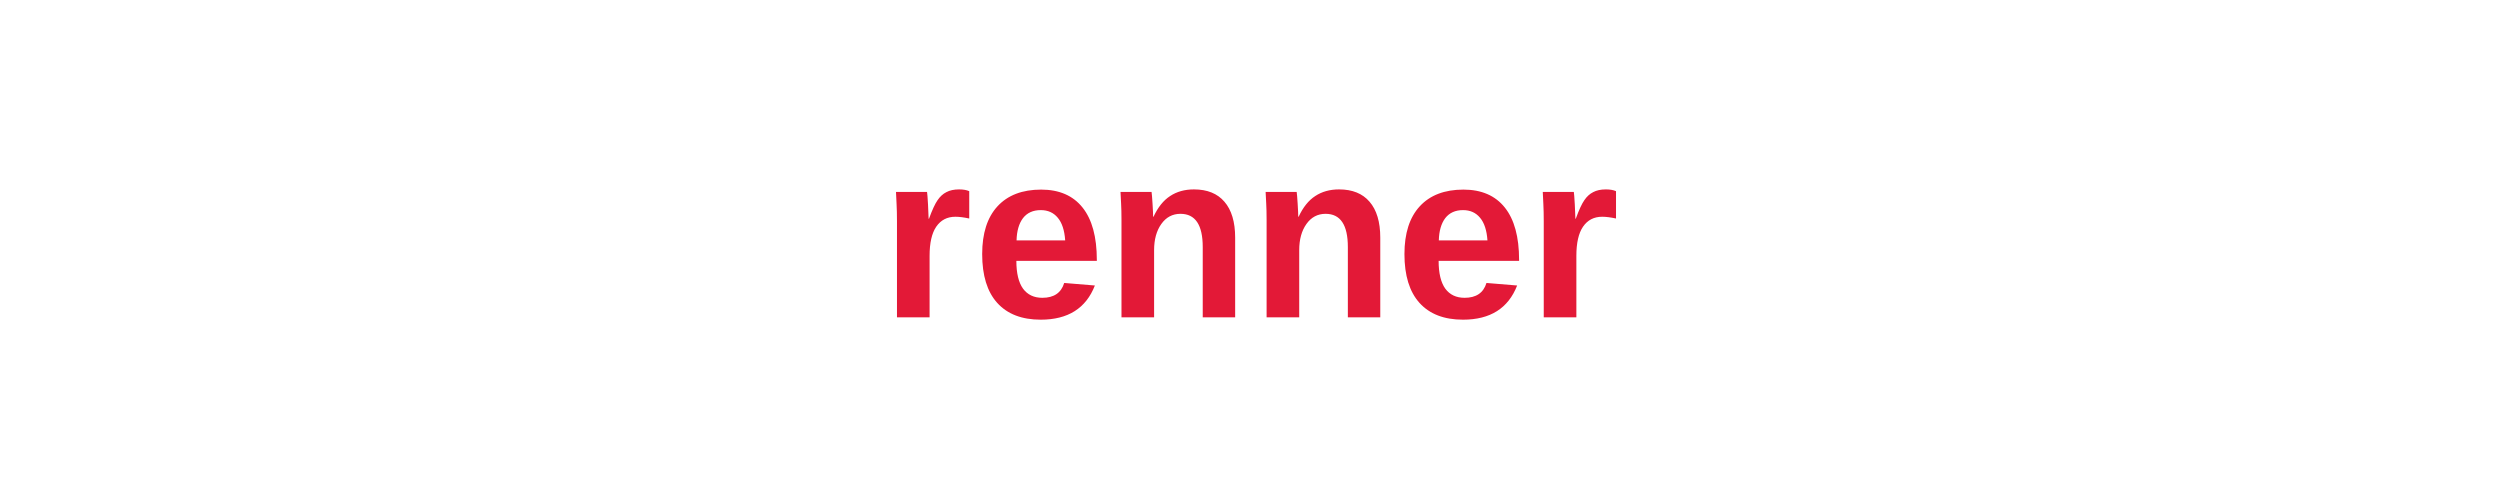
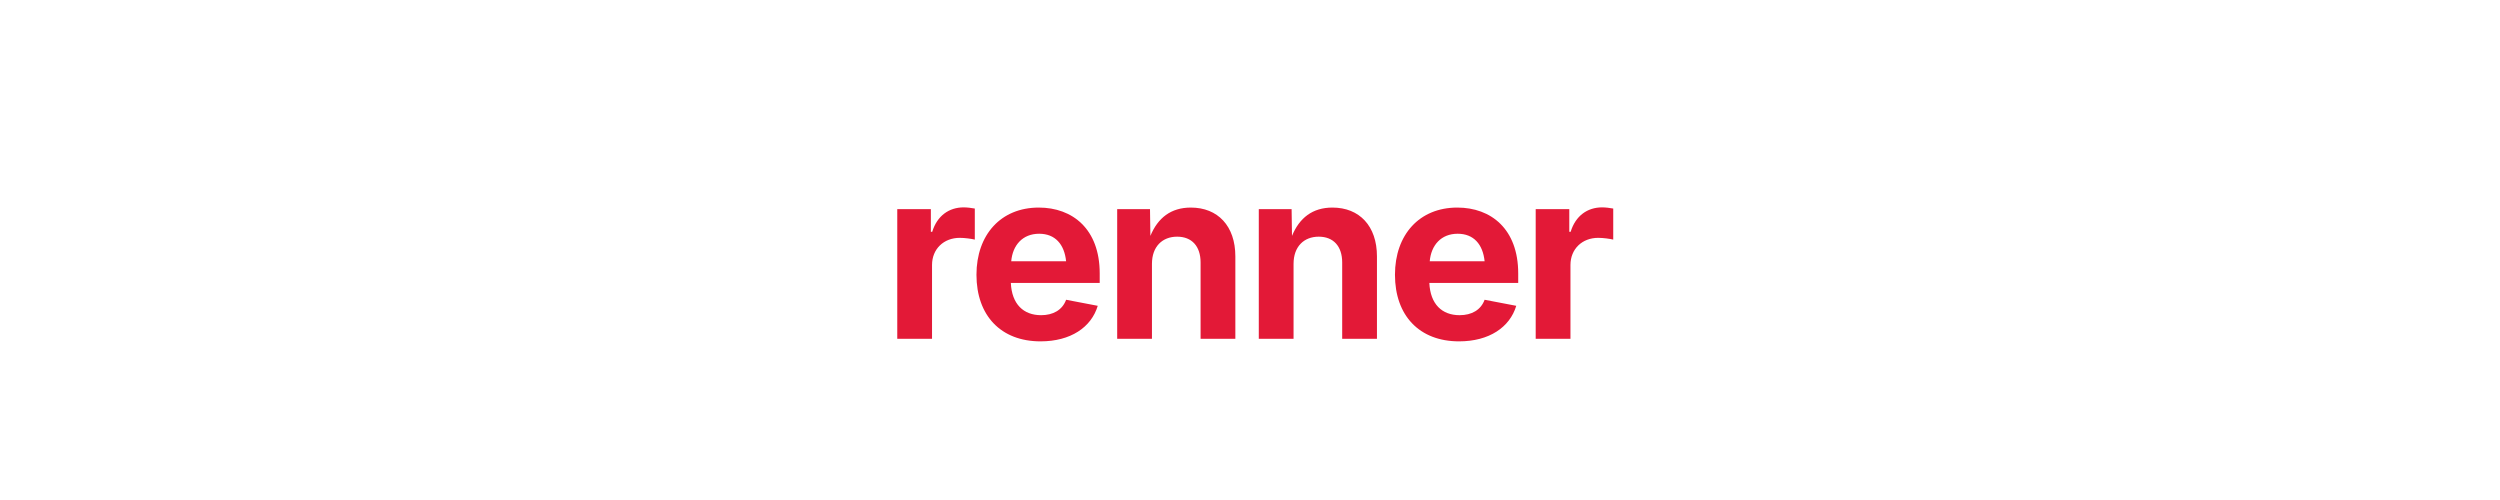
- <svg xmlns="http://www.w3.org/2000/svg" viewBox="0 0 200 40" width="200" height="40">
-   <text x="50%" y="50%" dominant-baseline="middle" text-anchor="middle" font-family="Arial, sans-serif" font-size="19" font-weight="700" fill="#E31937">renner</text>
+ <svg xmlns="http://www.w3.org/2000/svg" viewBox="0 0 200 40">
+   <text x="100" y="20" dominant-baseline="middle" text-anchor="middle" font-family="'Inter',Arial,sans-serif" font-size="19" font-weight="700" fill="#E31937" letter-spacing="-0.5">renner</text>
</svg>
